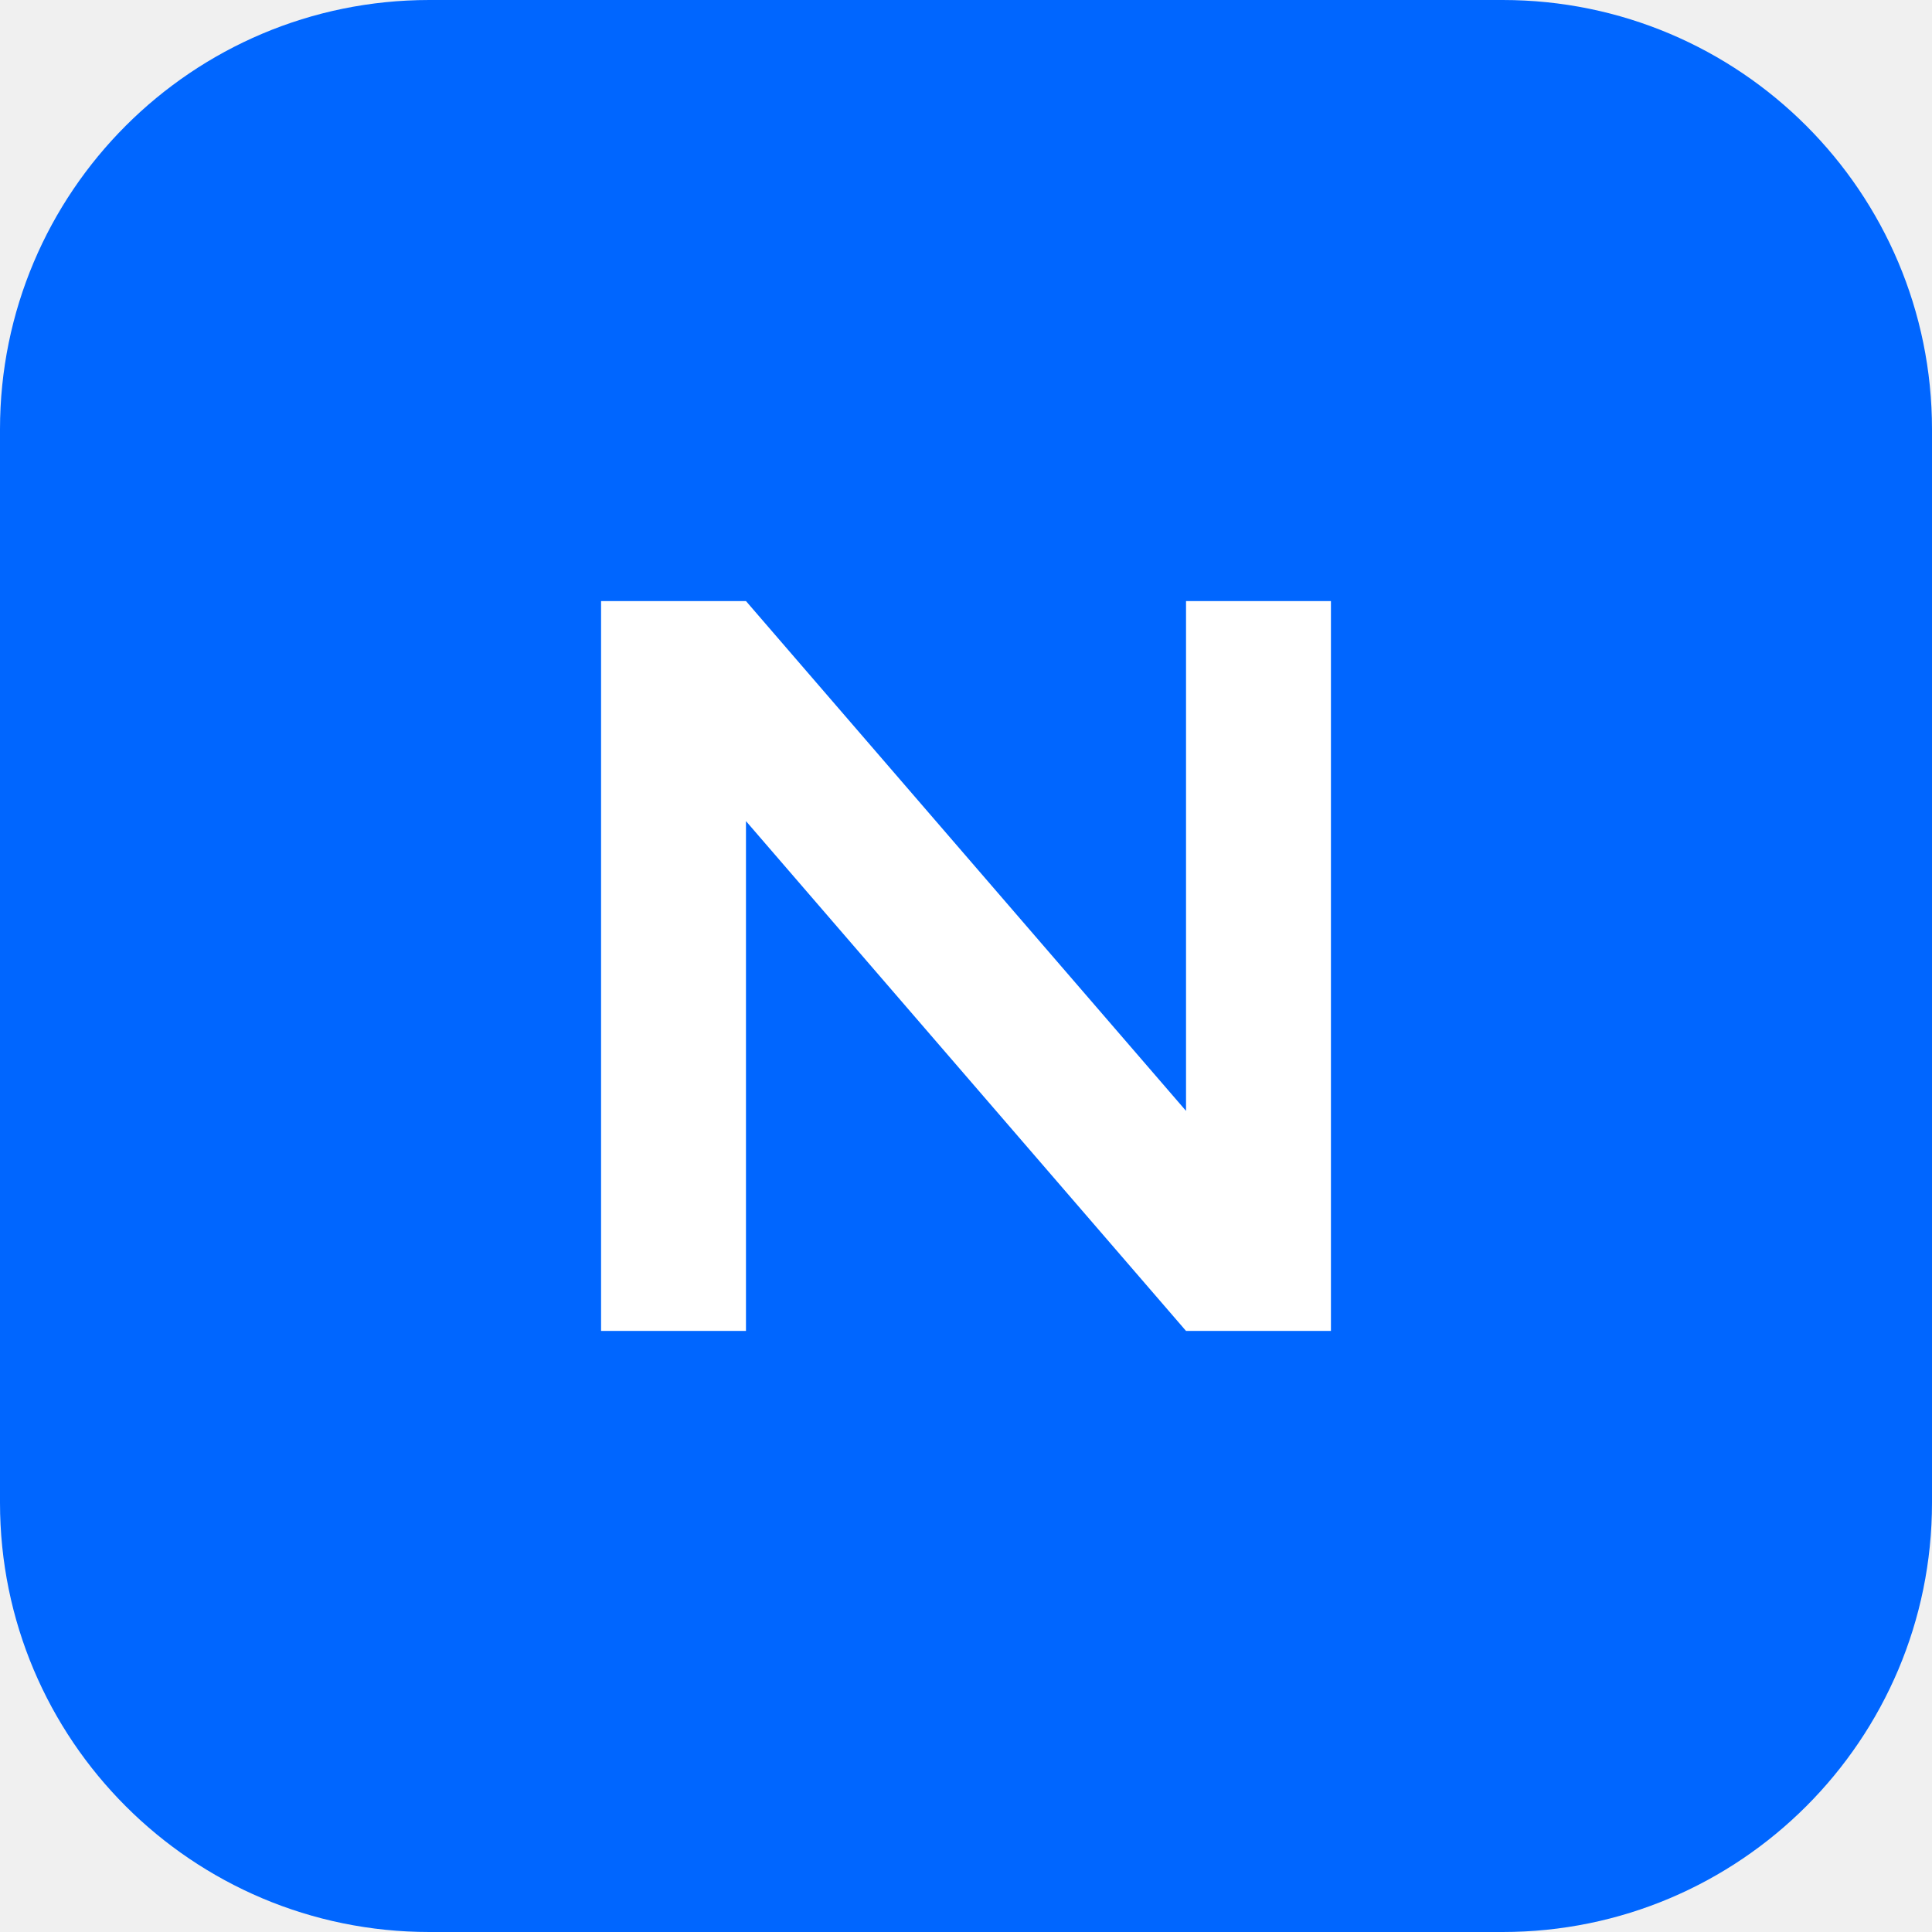
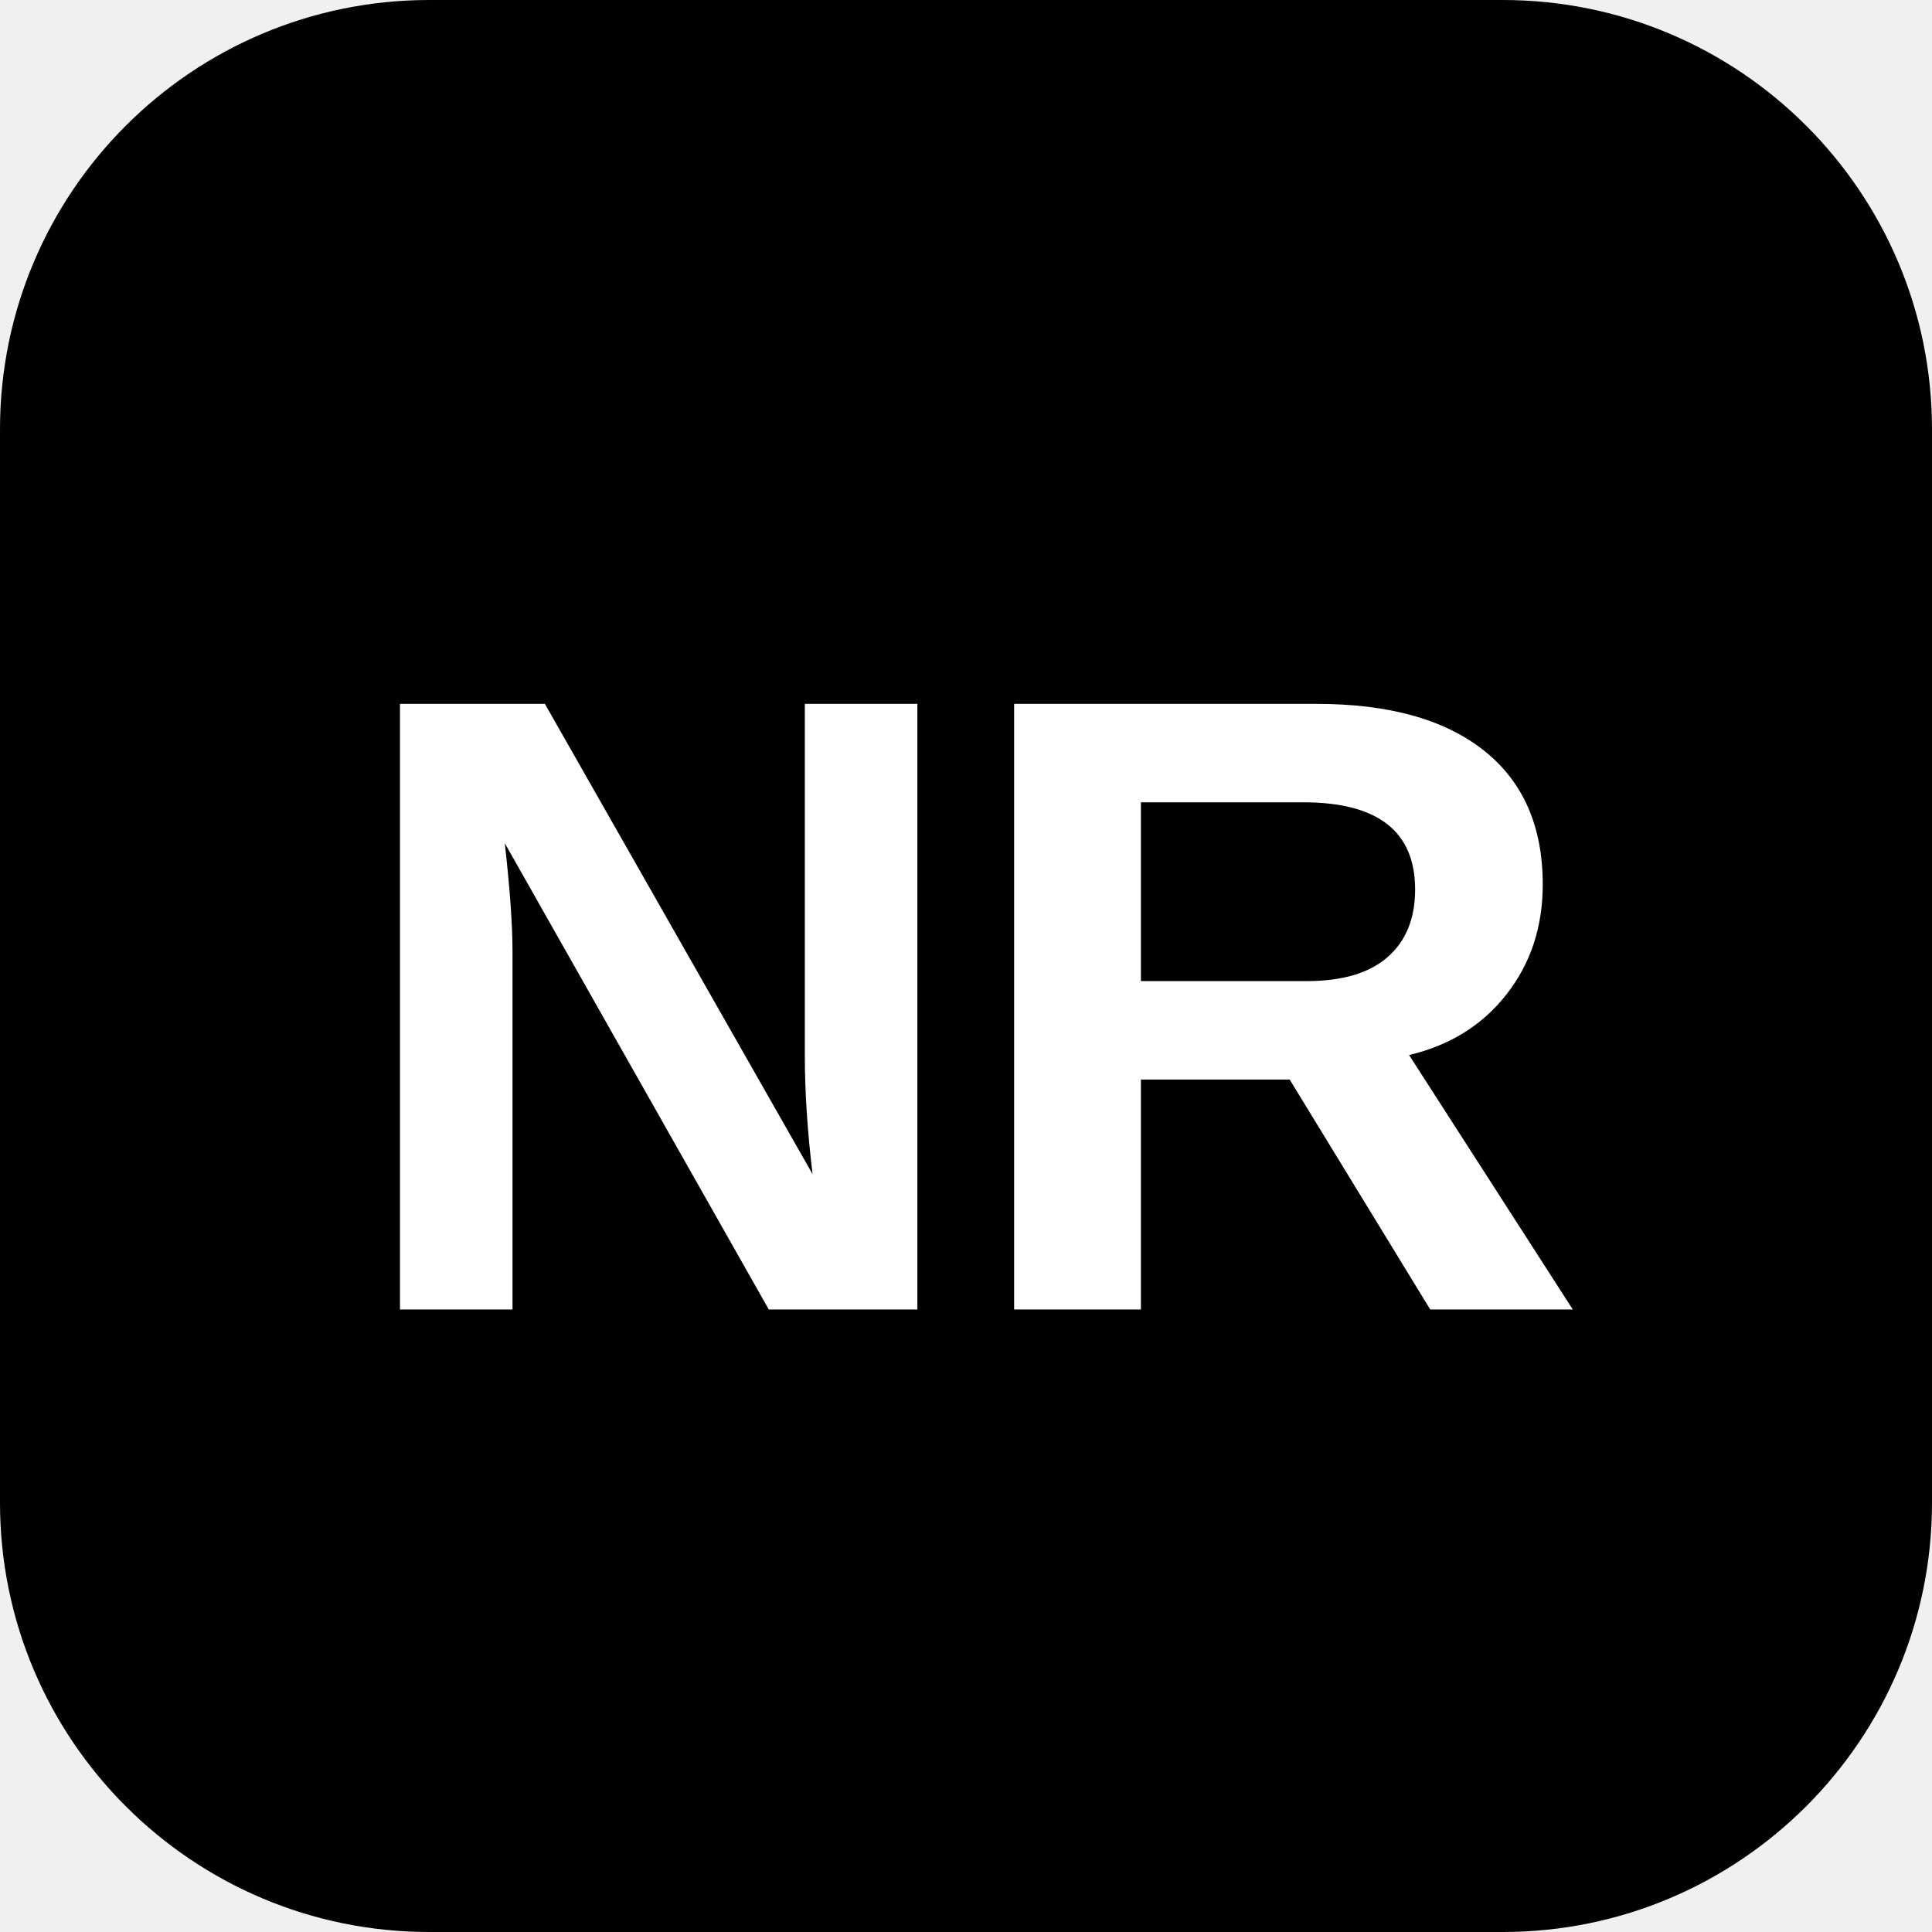
<svg xmlns="http://www.w3.org/2000/svg" width="180" height="180" viewBox="0 0 180 180">
-   <rect width="180" height="180" rx="40" fill="#0066FF" />
-   <path d="M56 124V56h13.5l41 47.5V56H124v68h-13.5l-41-47.5V124H56z" fill="white" />
+   <rect width="180" height="180" rx="40" fill="#000000" />
+   <text x="90" y="122" text-anchor="middle" font-family="Arial, Helvetica, sans-serif" font-size="82" font-weight="700" letter-spacing="-2" fill="#ffffff">NR</text>
</svg>
